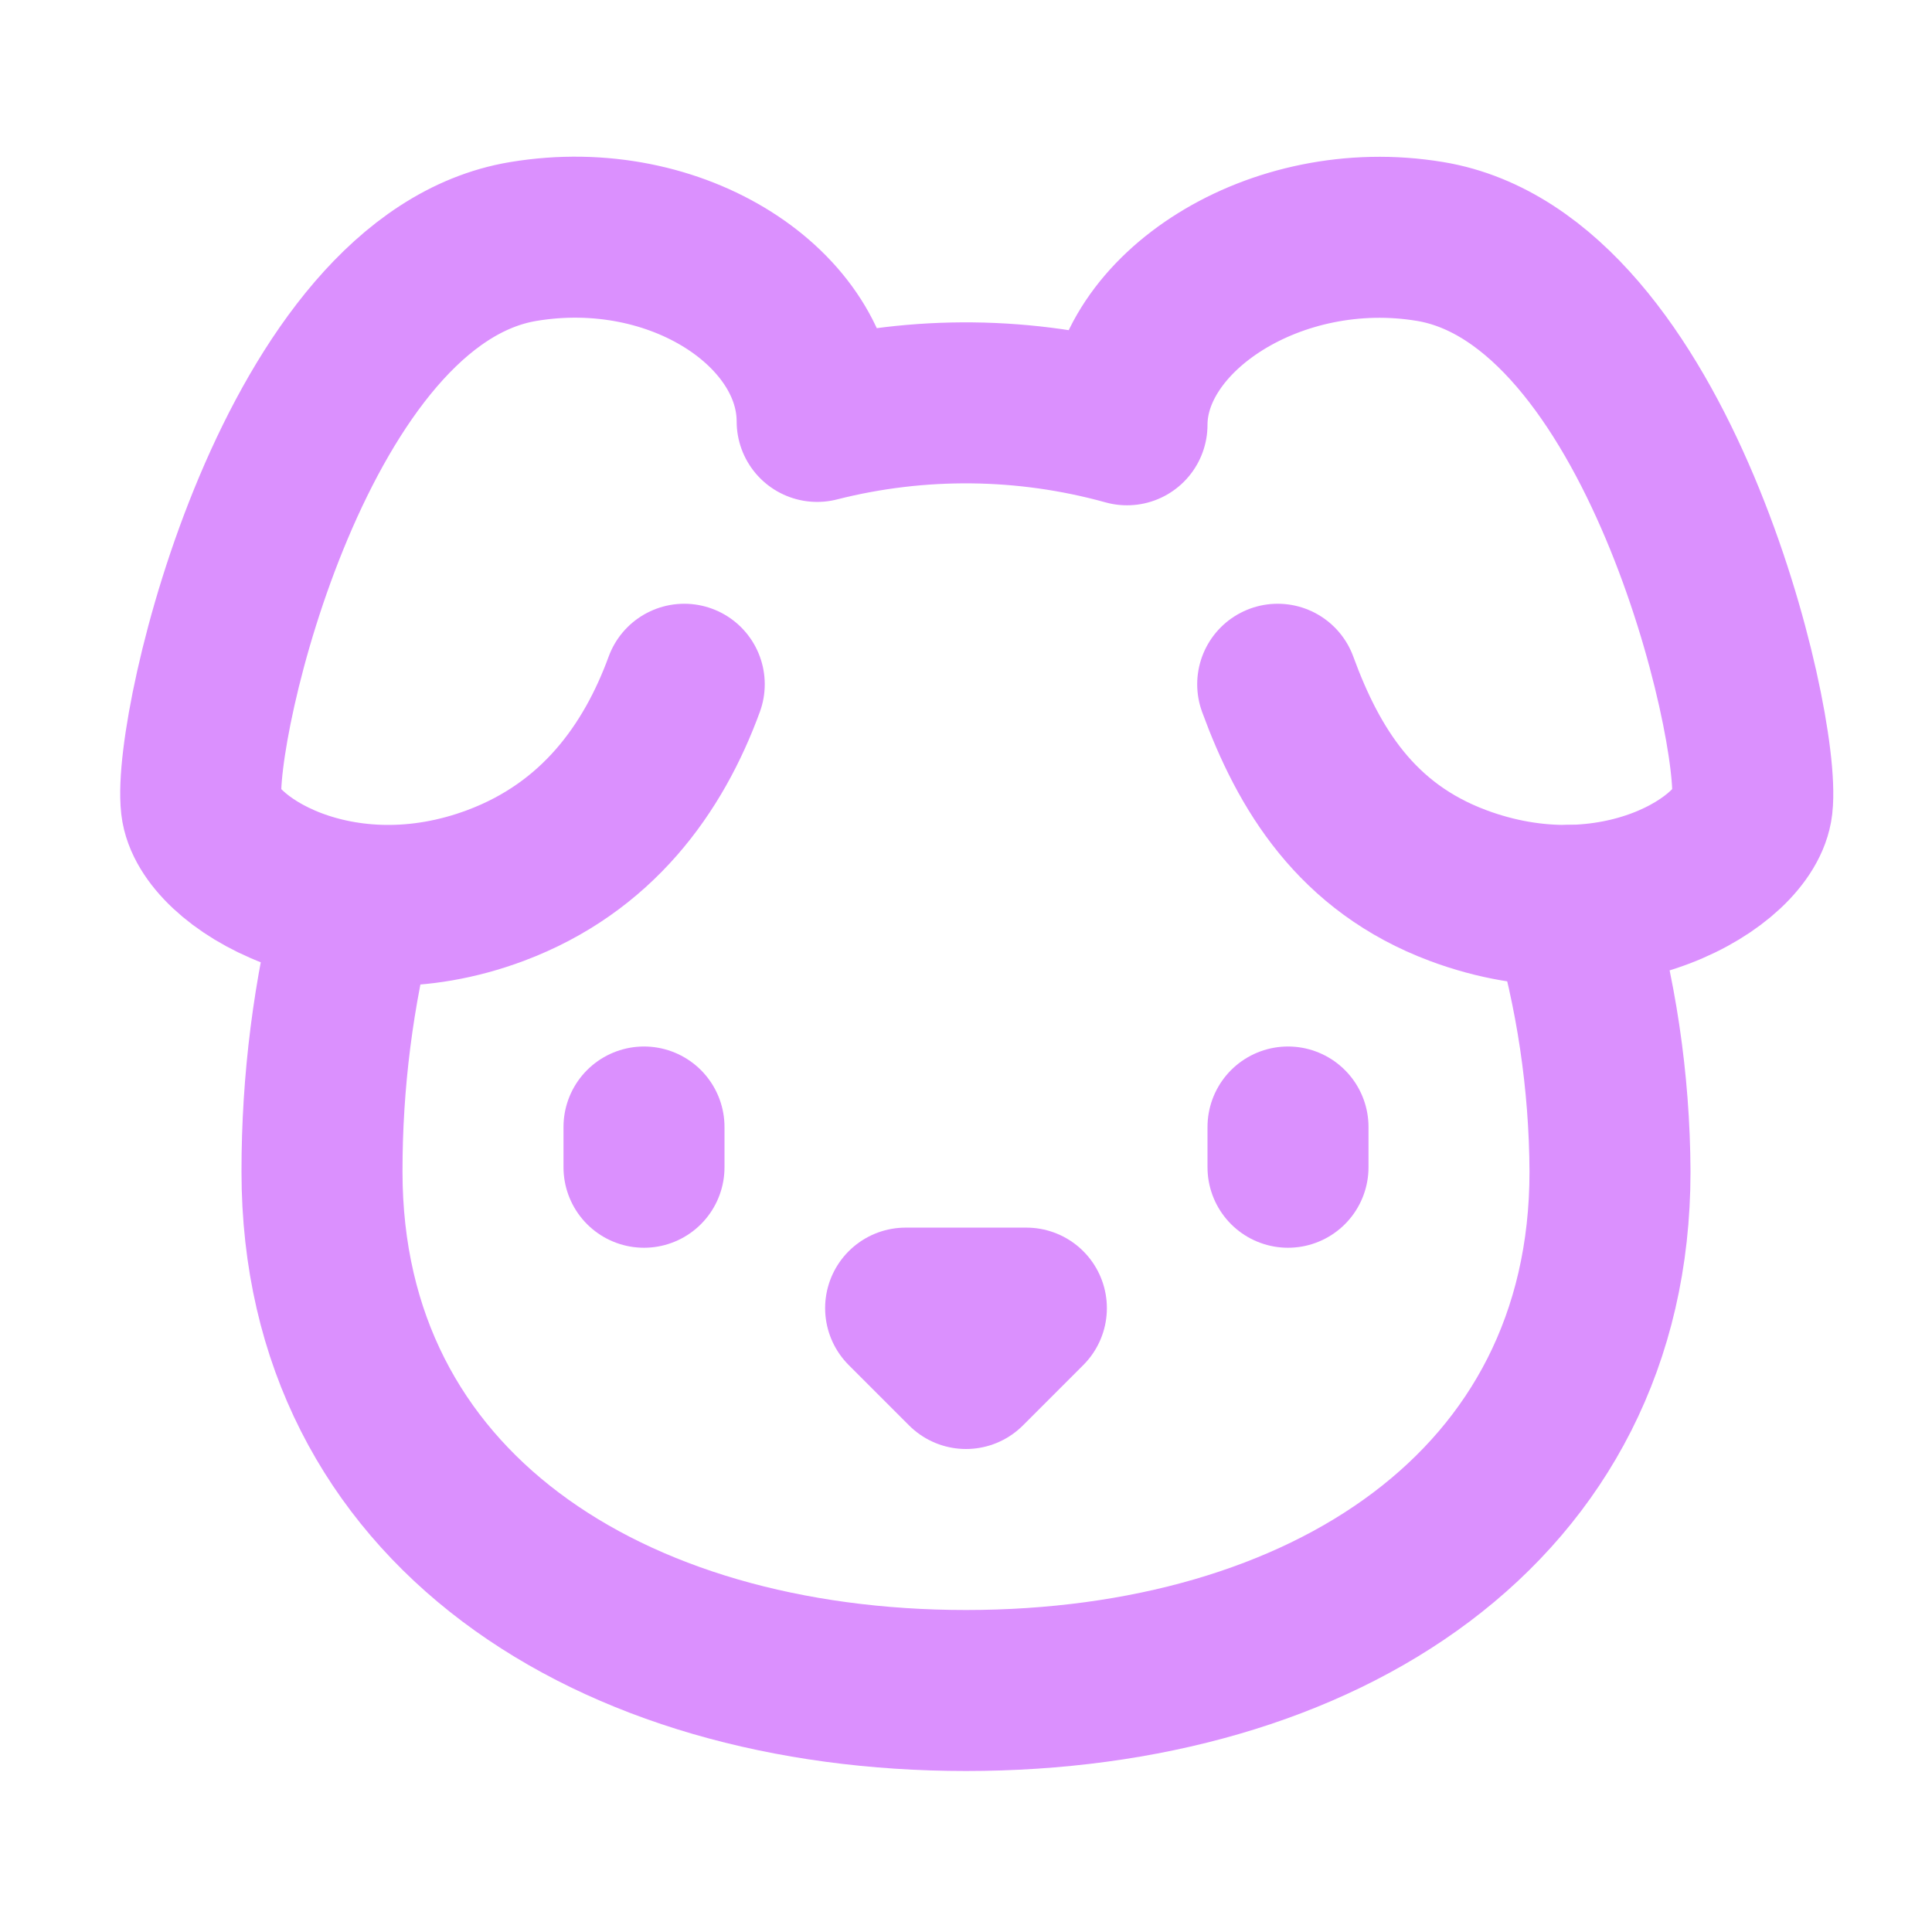
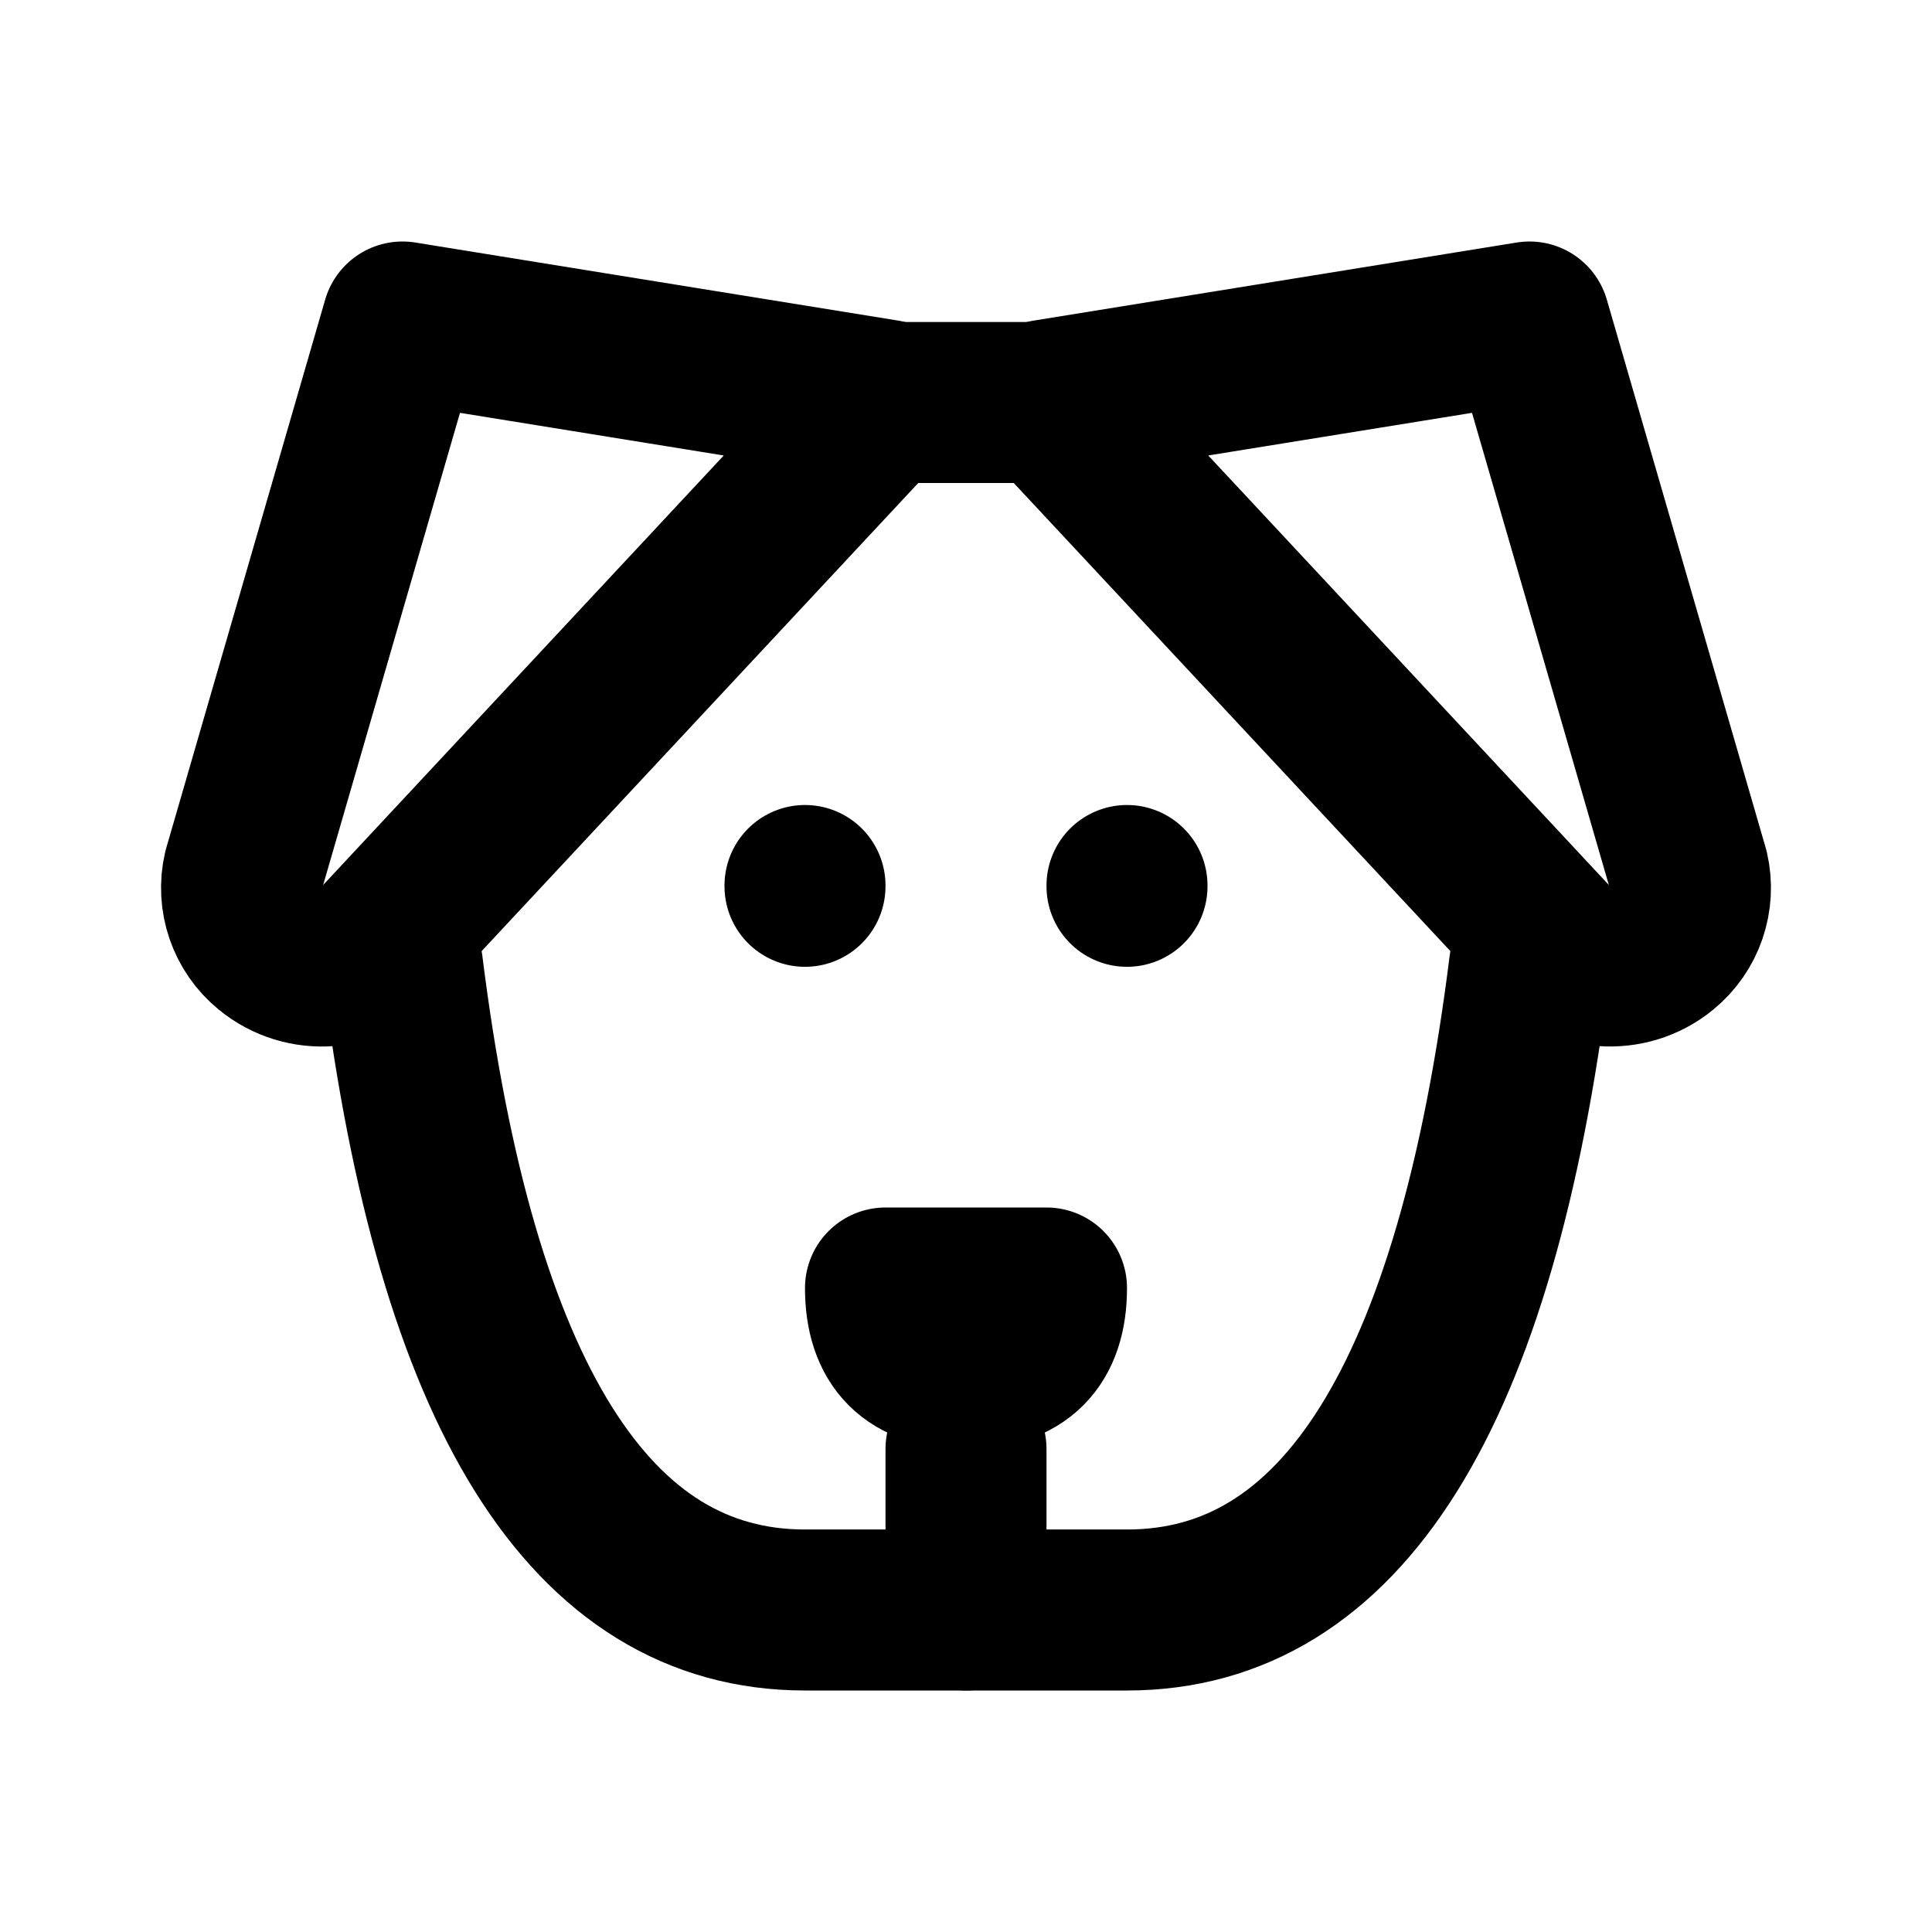
- <svg xmlns="http://www.w3.org/2000/svg" width="24" height="24" viewBox="0 0 24 24" fill="none" stroke="#db90fe" stroke-width="2" stroke-linecap="round" stroke-linejoin="round" class="lucide lucide-dog-icon lucide-dog">
-   <path d="M11.25 16.25h1.5L12 17z" />
-   <path d="M16 14v.5" />
-   <path d="M4.42 11.247A13.152 13.152 0 0 0 4 14.556C4 18.728 7.582 21 12 21s8-2.272 8-6.444a11.702 11.702 0 0 0-.493-3.309" />
-   <path d="M8 14v.5" />
-   <path d="M8.5 8.5c-.384 1.05-1.083 2.028-2.344 2.5-1.931.722-3.576-.297-3.656-1-.113-.994 1.177-6.53 4-7 1.923-.321 3.651.845 3.651 2.235A7.497 7.497 0 0 1 14 5.277c0-1.39 1.844-2.598 3.767-2.277 2.823.47 4.113 6.006 4 7-.08.703-1.725 1.722-3.656 1-1.261-.472-1.855-1.45-2.239-2.5" />
+ <svg xmlns="http://www.w3.org/2000/svg" width="24" height="24" viewBox="0 0 24 24" fill="none" stroke="currentColor" stroke-width="2" stroke-linecap="round" stroke-linejoin="round" class="icon icon-tabler icons-tabler-outline icon-tabler-dog">
+   <path stroke="none" d="M0 0h24v24H0z" fill="none" />
+   <path d="M11 5h2" />
+   <path d="M19 12c-.667 5.333 -2.333 8 -5 8h-4c-2.667 0 -4.333 -2.667 -5 -8" />
+   <path d="M11 16c0 .667 .333 1 1 1s1 -.333 1 -1h-2z" />
+   <path d="M12 18v2" />
+   <path d="M10 11v.01" />
+   <path d="M14 11v.01" />
+   <path d="M5 4l6 .97l-6.238 6.688a1.021 1.021 0 0 1 -1.41 .111a.953 .953 0 0 1 -.327 -.954l1.975 -6.815z" />
+   <path d="M19 4l-6 .97l6.238 6.688c.358 .408 .989 .458 1.41 .111a.953 .953 0 0 0 .327 -.954l-1.975 -6.815z" />
</svg>
